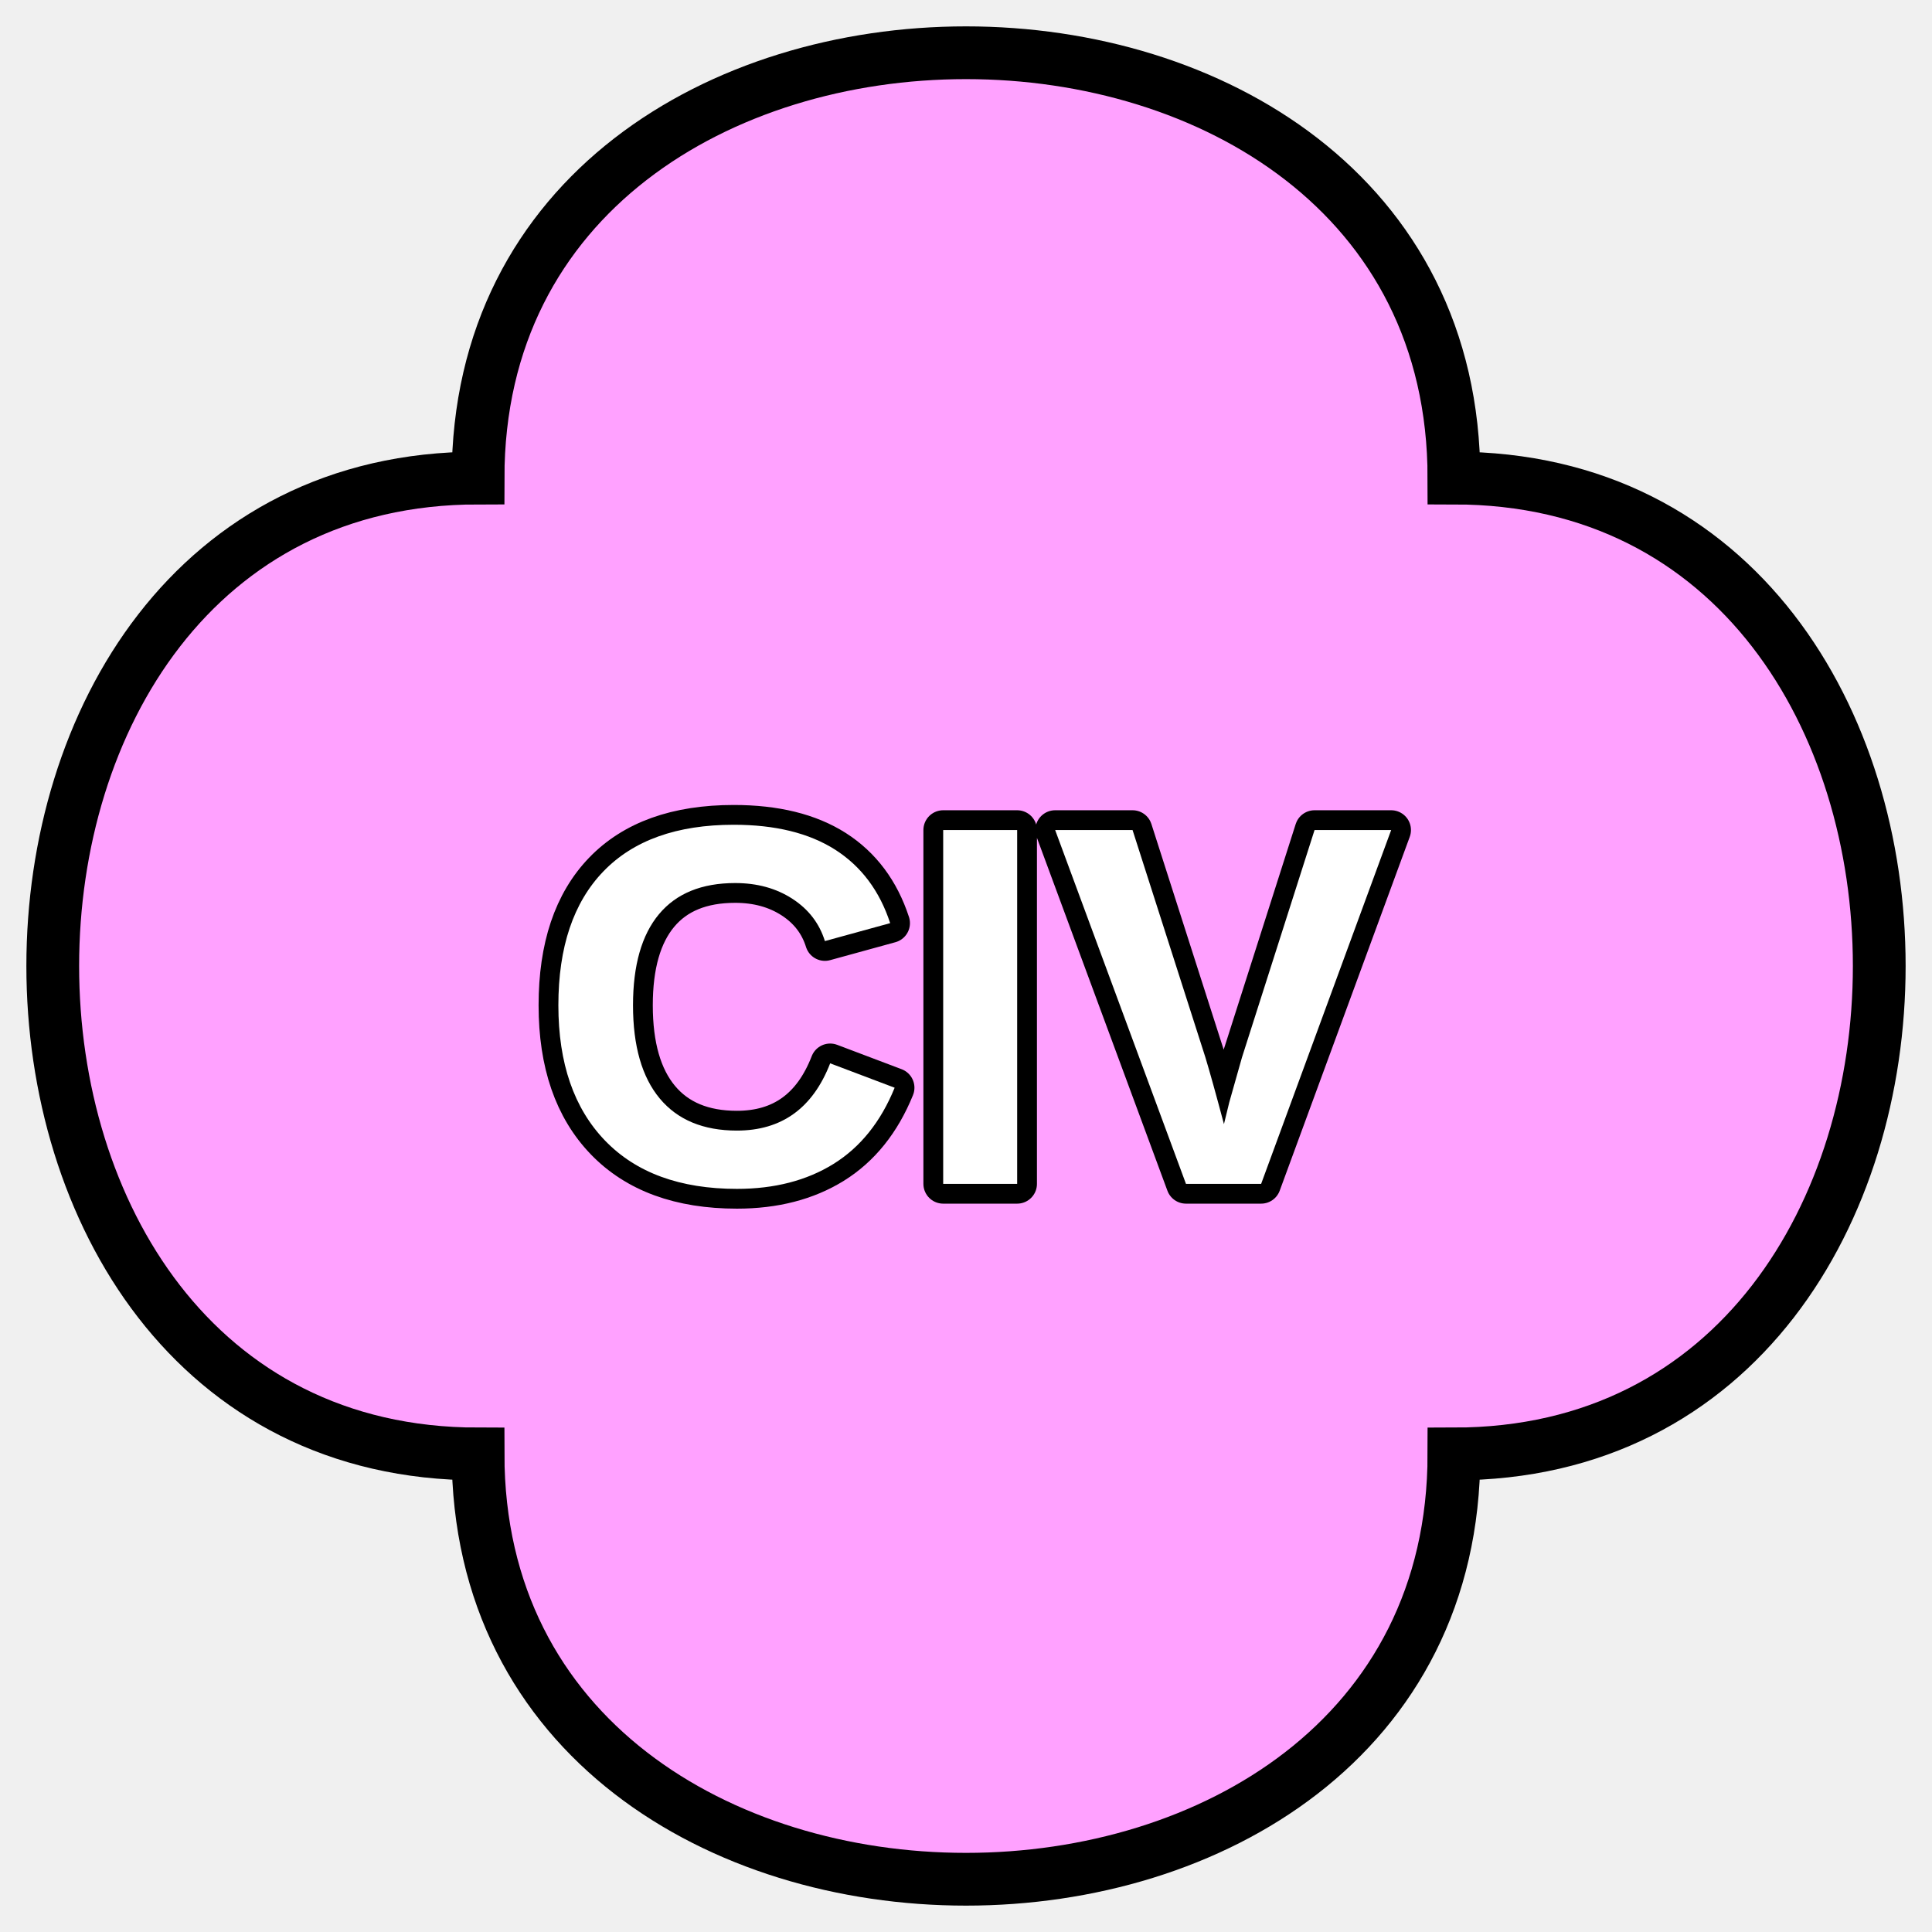
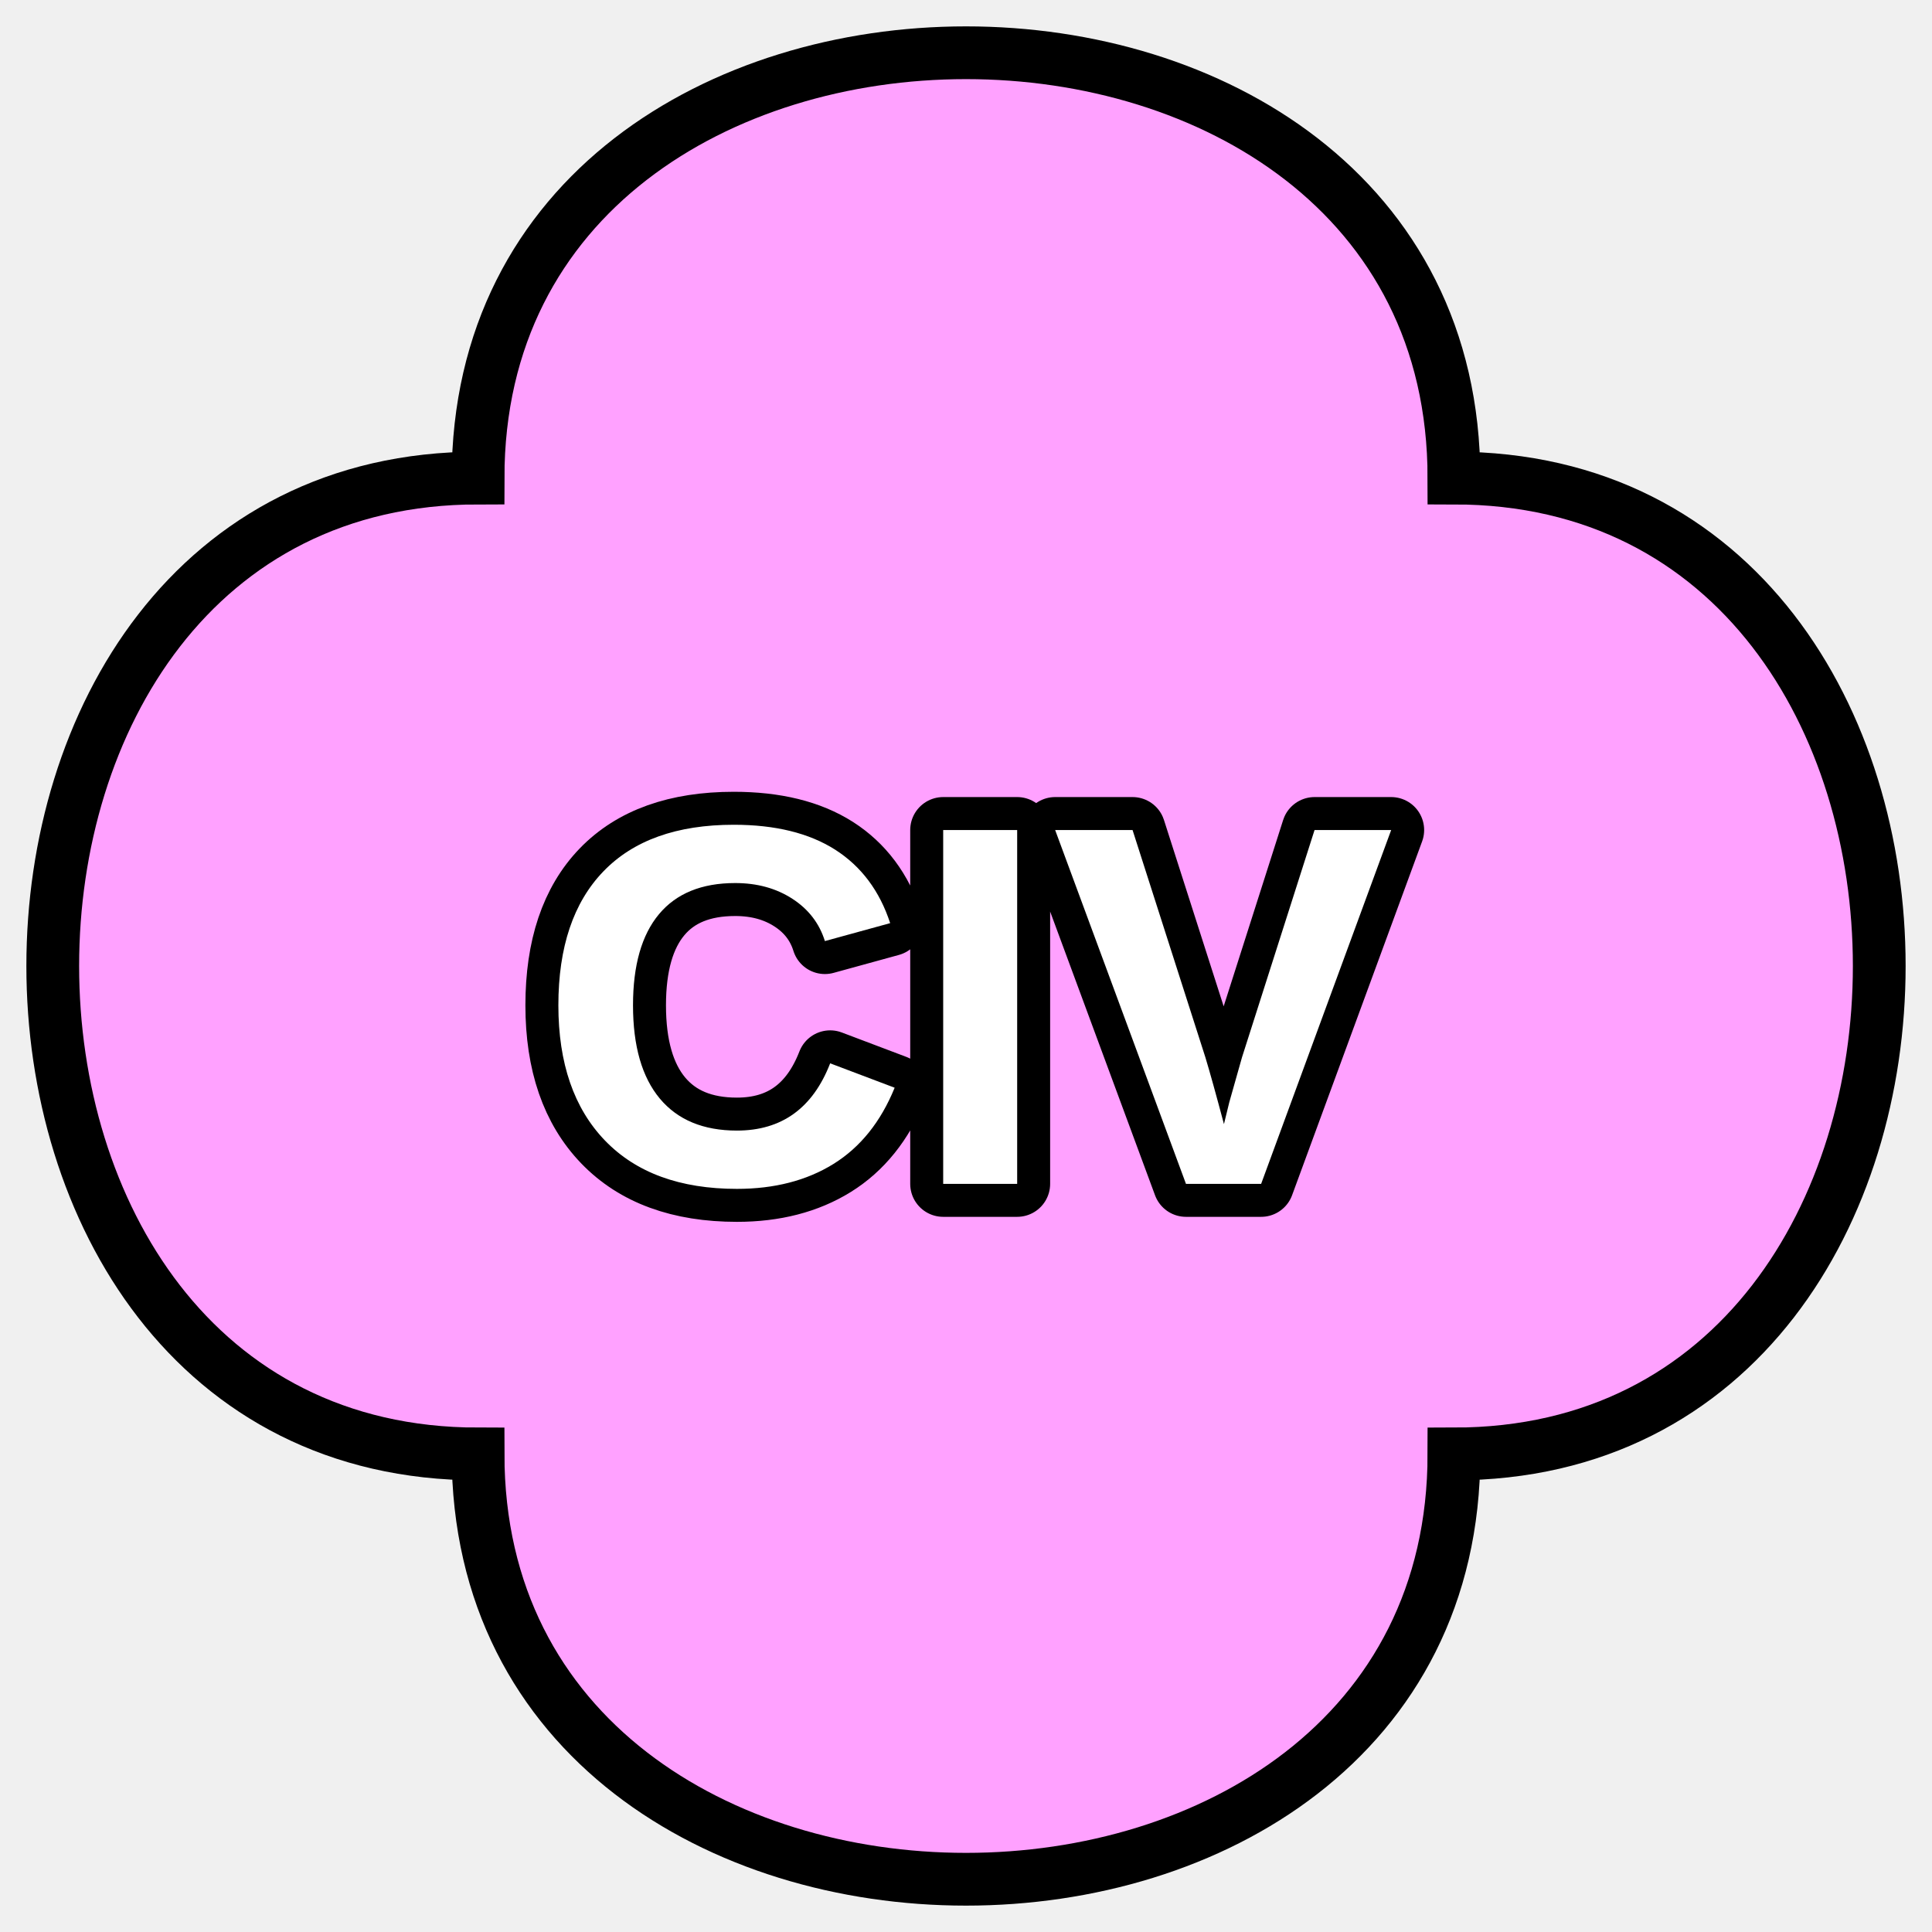
<svg xmlns="http://www.w3.org/2000/svg" version="1.2" baseProfile="tiny" width="51.275" height="51.275" viewBox="26.75 26.75 146.5 146.5">
  <path d="M63,63 C63,20 137,20 137,63 C180,63 180,137 137,137 C137,180 63,180 63,137 C20,137 20,63 63,63 Z" stroke-width="4" stroke="black" fill="rgb(255,161,255)" fill-opacity="1" />
  <g>
-     <path d="M82.63 112.48L82.63 112.48Q87.72 112.48 89.70 107.38L89.70 107.38L94.59 109.23Q93.01 113.11 89.95 115.01Q86.90 116.90 82.63 116.90L82.63 116.90Q76.16 116.90 72.63 113.24Q69.09 109.57 69.09 102.98L69.09 102.98Q69.09 96.37 72.50 92.83Q75.91 89.29 82.39 89.29L82.39 89.29Q87.11 89.29 90.08 91.18Q93.05 93.08 94.25 96.75L94.25 96.75L89.30 98.11Q88.67 96.09 86.83 94.90Q84.99 93.71 82.50 93.71L82.50 93.71Q78.69 93.71 76.72 96.07Q74.75 98.43 74.75 102.98L74.75 102.98Q74.75 107.61 76.78 110.05Q78.81 112.48 82.63 112.48ZM103.88 116.52L98.27 116.52L98.27 89.69L103.88 89.69L103.88 116.52ZM132.24 89.69L122.38 116.52L116.68 116.52L106.76 89.69L112.63 89.69L118.15 106.92Q118.66 108.60 119.56 111.99L119.56 111.99L119.96 110.35L120.93 106.92L126.43 89.69L132.24 89.69Z" fill="none" stroke="black" stroke-width="3" stroke-linejoin="round" />
+     <path d="M82.63 112.48L82.63 112.48Q87.72 112.48 89.70 107.38L89.70 107.38L94.59 109.23Q93.01 113.11 89.95 115.01Q86.90 116.90 82.63 116.90L82.63 116.90Q76.16 116.90 72.63 113.24Q69.09 109.57 69.09 102.98L69.09 102.98Q69.09 96.37 72.50 92.83Q75.91 89.29 82.39 89.29L82.39 89.29Q87.11 89.29 90.08 91.18Q93.05 93.08 94.25 96.75L94.25 96.75L89.30 98.11Q88.67 96.09 86.83 94.90Q84.99 93.71 82.50 93.71L82.50 93.71Q78.69 93.71 76.72 96.07Q74.75 98.43 74.75 102.98L74.75 102.98Q74.75 107.61 76.78 110.05Q78.81 112.48 82.63 112.48ZM103.88 116.52L98.27 116.52L98.27 89.69L103.88 89.69L103.88 116.52ZM132.24 89.69L122.38 116.52L116.68 116.52L106.76 89.69L112.63 89.69L118.15 106.92Q118.66 108.60 119.56 111.99L119.56 111.99L119.96 110.35L120.93 106.92L126.43 89.69L132.24 89.69Z" fill="none" stroke="black" stroke-width="5" stroke-linejoin="round" />
    <path d="M82.63 112.48L82.63 112.48Q87.72 112.48 89.70 107.38L89.70 107.38L94.59 109.23Q93.01 113.11 89.95 115.01Q86.90 116.90 82.63 116.90L82.63 116.90Q76.16 116.90 72.63 113.24Q69.09 109.57 69.09 102.98L69.09 102.98Q69.09 96.37 72.50 92.83Q75.91 89.29 82.39 89.29L82.39 89.29Q87.11 89.29 90.08 91.18Q93.05 93.08 94.25 96.75L94.25 96.75L89.30 98.11Q88.67 96.09 86.83 94.90Q84.99 93.71 82.50 93.71L82.50 93.71Q78.69 93.71 76.72 96.07Q74.75 98.43 74.75 102.98L74.75 102.98Q74.75 107.61 76.78 110.05Q78.81 112.48 82.63 112.48ZM103.88 116.52L98.27 116.52L98.27 89.69L103.88 89.69L103.88 116.52ZM132.24 89.69L122.38 116.52L116.68 116.52L106.76 89.69L112.63 89.69L118.15 106.92Q118.66 108.60 119.56 111.99L119.56 111.99L119.96 110.35L120.93 106.92L126.43 89.69L132.24 89.69Z" stroke="none" fill="white" />
  </g>
</svg>
